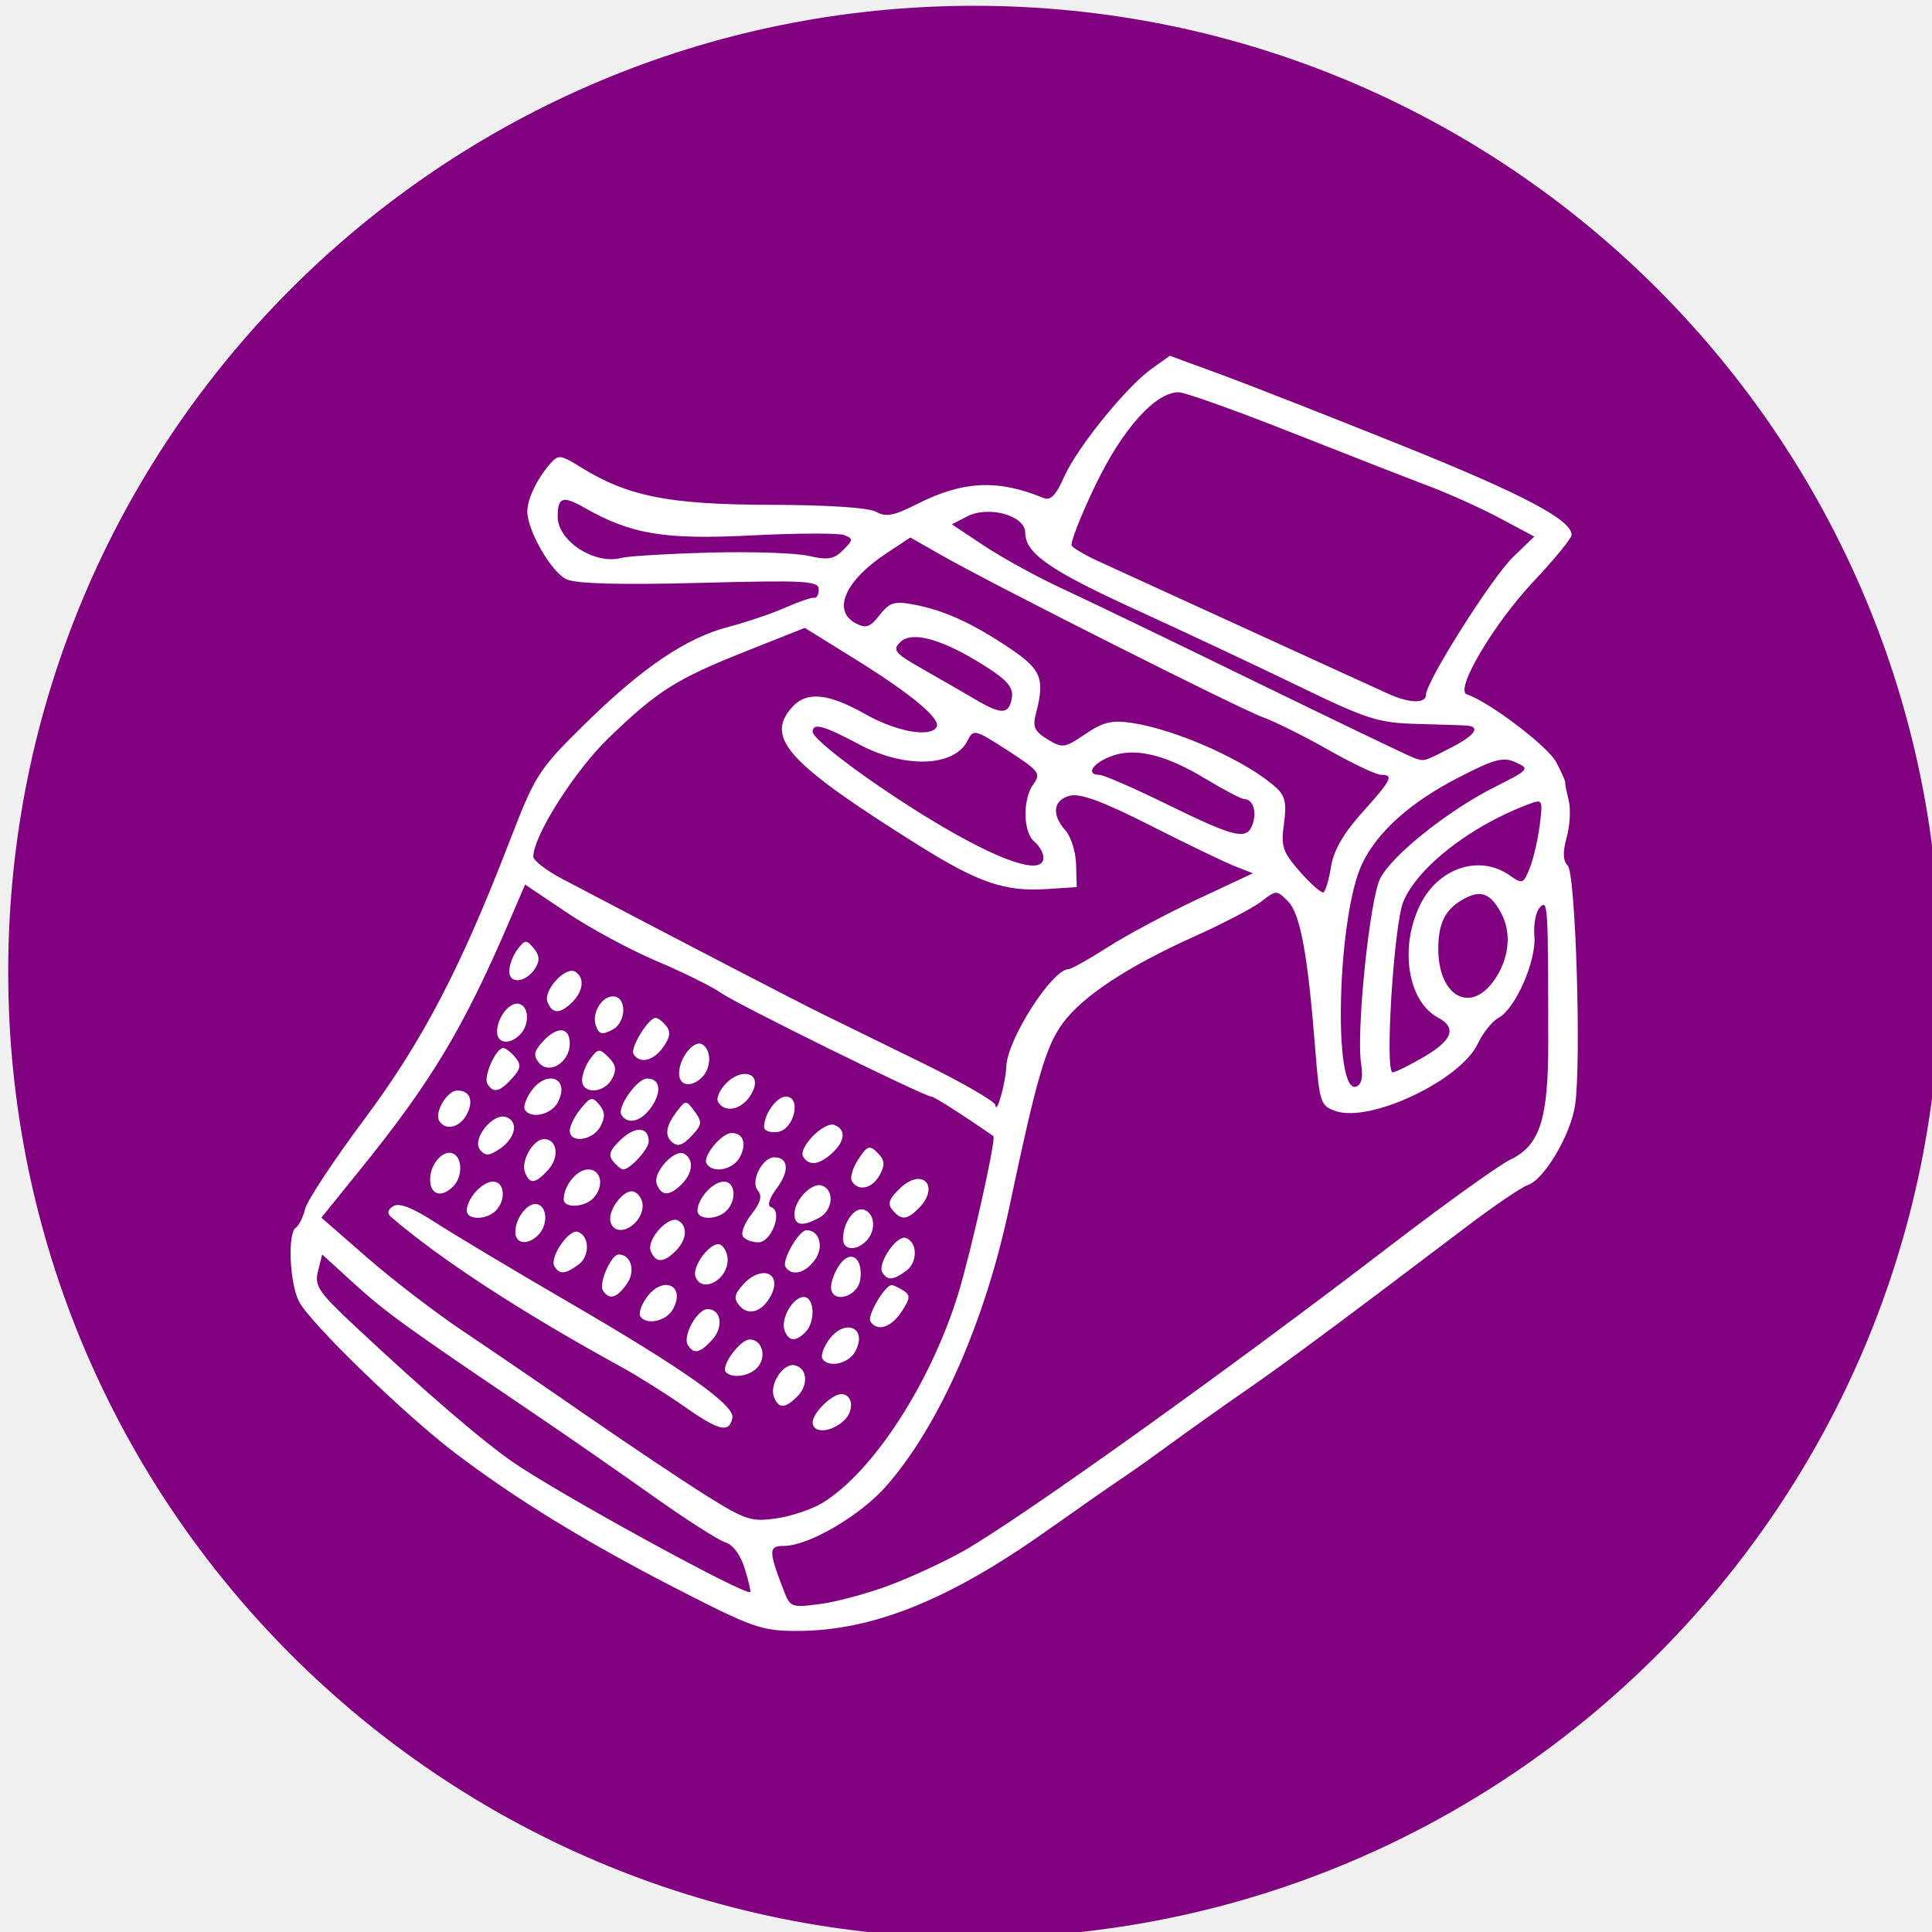
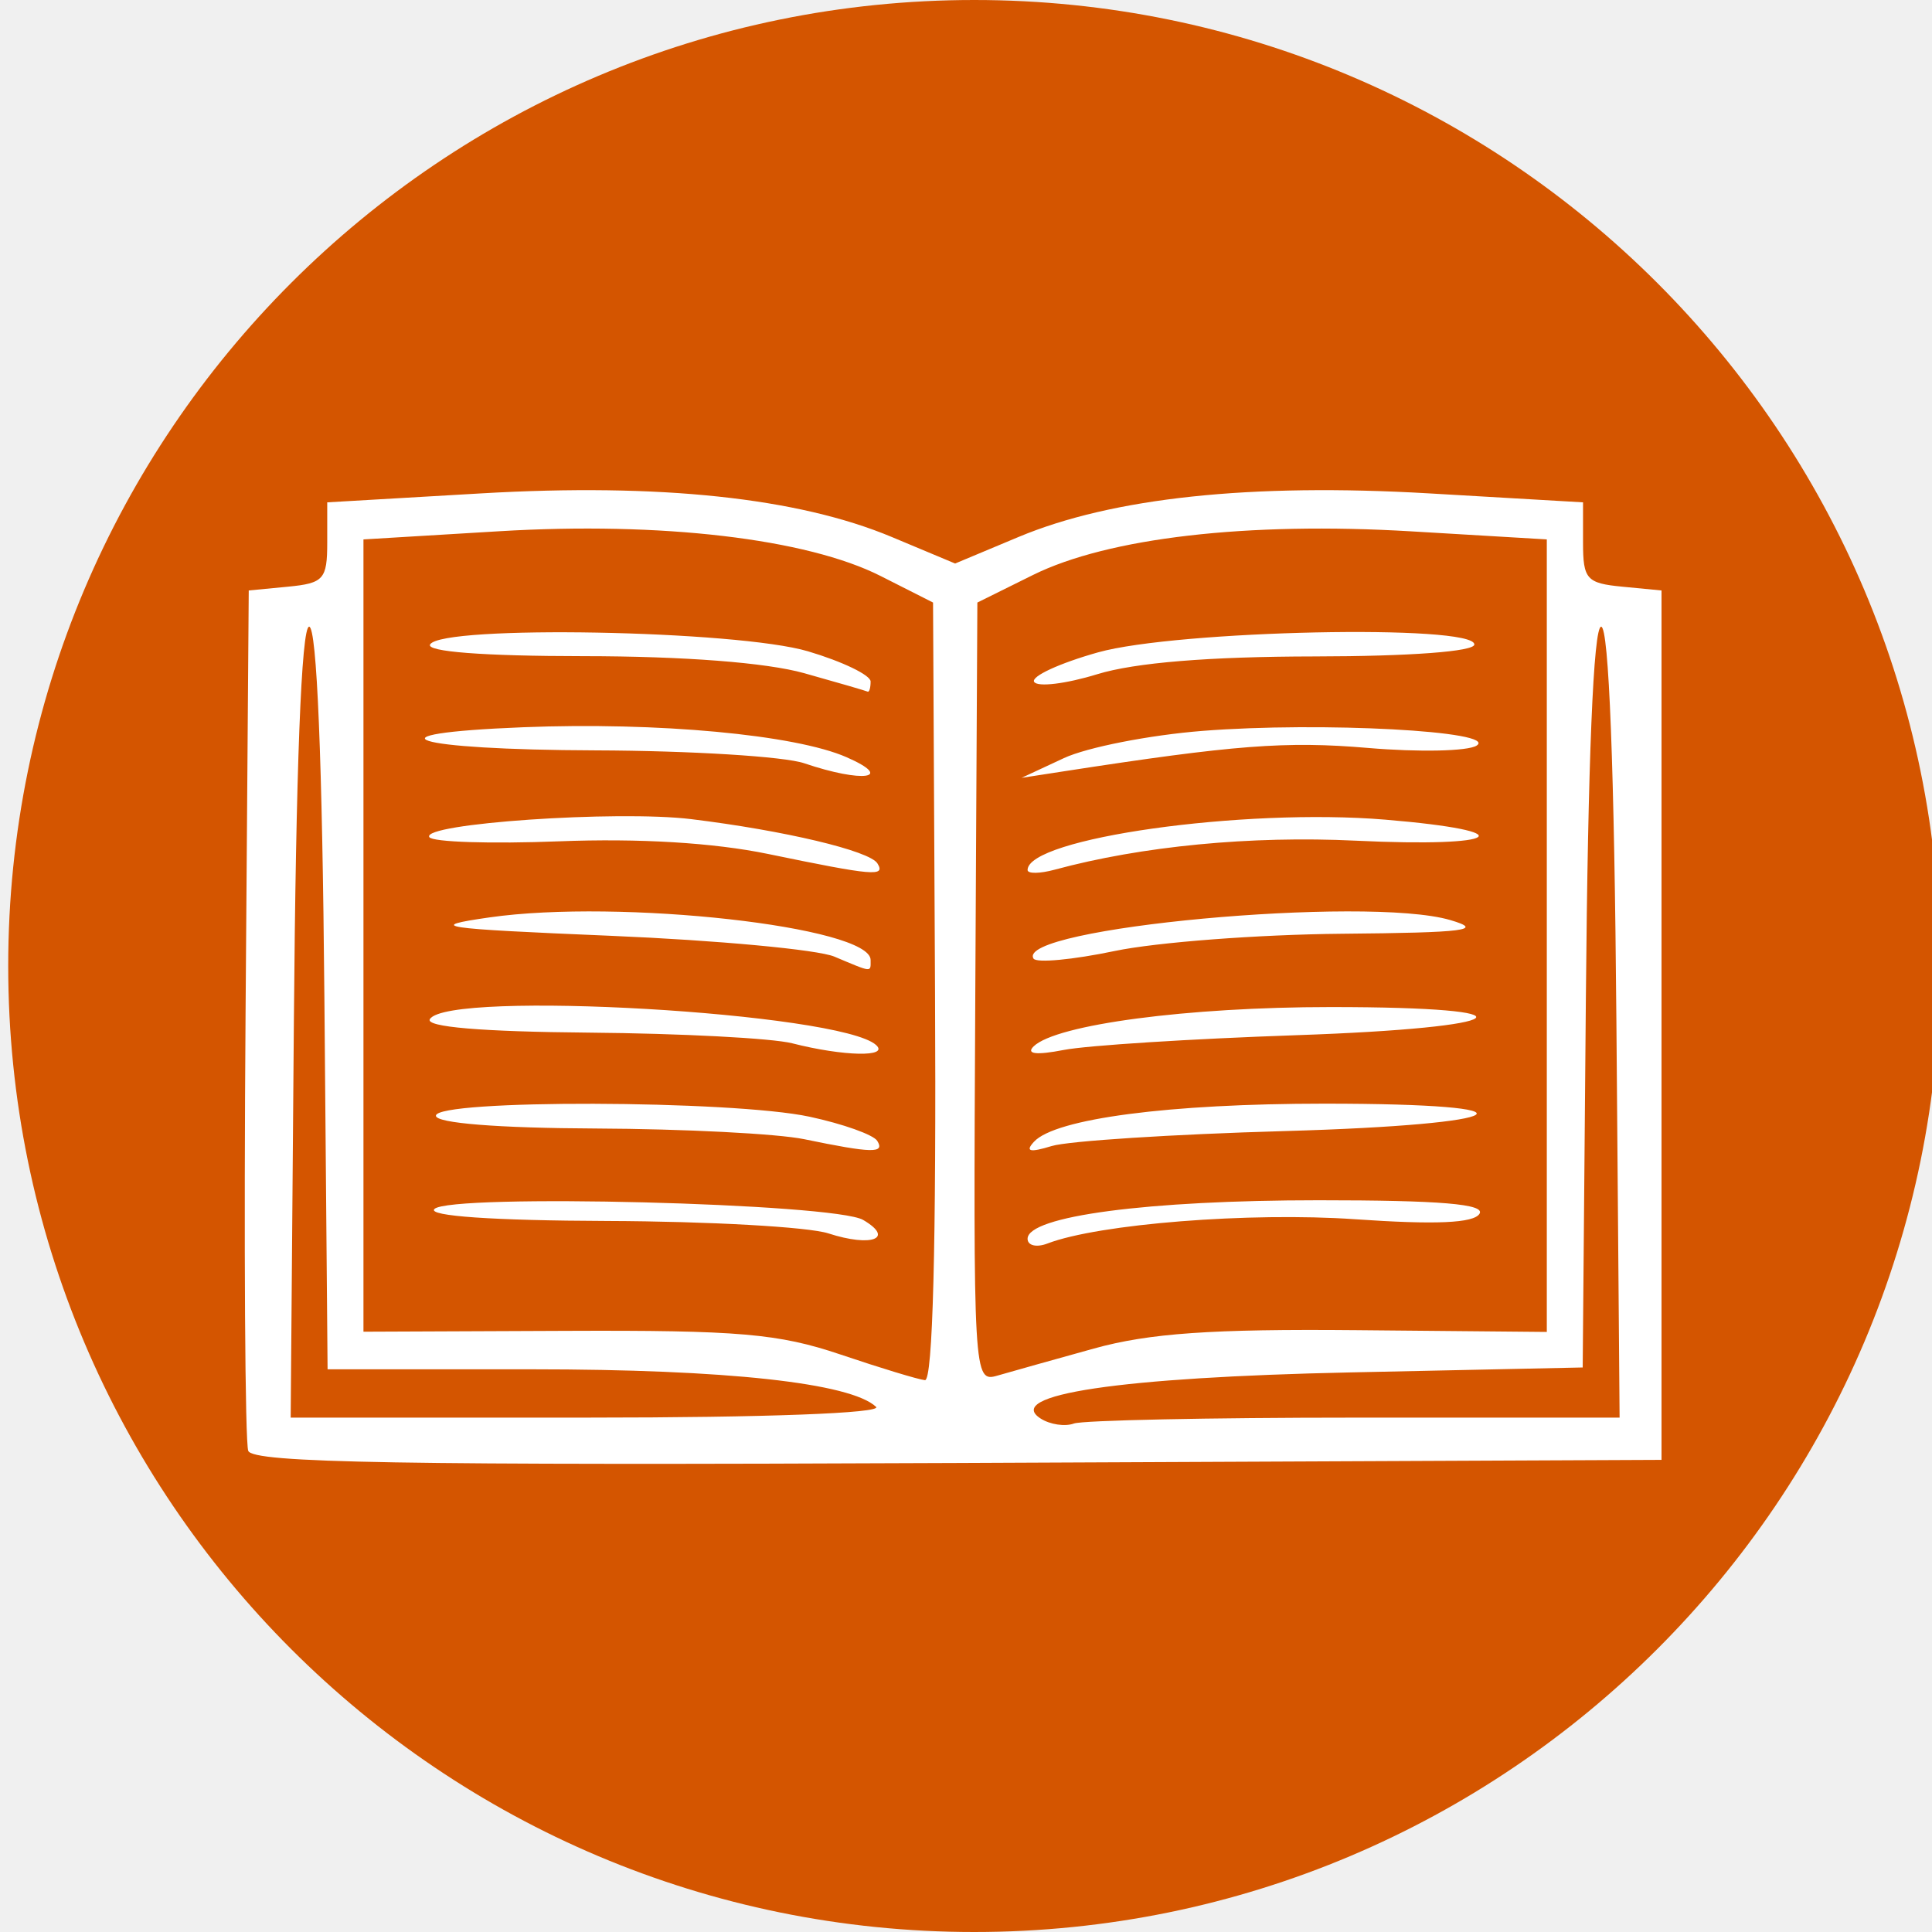
<svg xmlns="http://www.w3.org/2000/svg" version="1.1" id="svg2" viewBox="0 0 160 160" height="160" width="160">
  <defs id="defs18">
    <linearGradient id="linearGradient3684">
      <stop id="stop3686" offset="0" style="stop-color:#000000;stop-opacity:1;" />
      <stop style="stop-color:#000000;stop-opacity:0.867;" offset="0.898" id="stop3692" />
      <stop id="stop3688" offset="1" style="stop-color:#000000;stop-opacity:0;" />
    </linearGradient>
  </defs>
-   <g transform="matrix(1,0,0,-1,0.6802588,160.4794)" style="fill:#800080;fill-opacity:1" id="g4">
-     <path style="fill:#800080;fill-opacity:1" id="path6" d="M 160,80 C 160,35.817 124.183,0 80,0 35.817,0 0,35.817 0,80 c 0,44.183 35.817,80 80,80 44.183,0 80,-35.817 80,-80" />
-     <path style="fill:#800080;fill-opacity:1" id="path8" d="m 135.255,64.654 c 0,0 -2.991,-2.838 -15.901,-2.838 -10.599,0 -16.277,2.083 -16.277,2.838 0,0.757 -3.597,9.654 -1.893,27.825 0,0 0.814,4.164 -3.974,2.84 C 82.824,91.342 75.072,79.228 59.164,71.469 44.844,64.484 33.815,64.086 19.227,64.844 c 0,0 -0.893,-1.373 -2.78,-0.971 -3.156,0.671 -4.81,5.28 -2.523,6.551 2.016,1.12 3.789,-0.091 3.789,-0.091 0,0 22.713,-3.028 40.506,18.361 16.258,19.545 30.851,30.662 52.619,30.284 9.512,-0.165 19.352,-5.129 23.117,-13.98 3.807,-8.952 4.254,-32.23 1.3,-40.344" />
-     <path style="fill:#800080;fill-opacity:1" id="path10" d="m 135.515,65.442 -0.003,-0.012 c -0.075,-0.243 -0.151,-0.472 -0.23,-0.694 l -0.067,-0.115 c -0.383,-0.318 -3.774,-2.805 -15.861,-2.805 -10.599,0 -16.277,2.083 -16.277,2.838 0,0.134 -0.115,0.533 -0.288,1.175 0.738,2.226 7.76,3.975 16.326,3.975 9.059,0 16.4,-1.955 16.4,-4.362" />
-     <path style="fill:#800080;fill-opacity:1" id="path12" d="M 51.088,81.537 55.901,69.975 C 53.93,69.123 52.016,68.397 50.137,67.777 l -4.166,10.005 c 1.703,1.09 3.415,2.337 5.117,3.755" />
-     <path style="fill:#800080;fill-opacity:1" id="path14" d="m 108.918,65.812 c 0,0.912 4.669,1.653 10.43,1.653 5.759,0 10.427,-0.741 10.427,-1.653 0,-0.915 -4.668,-1.657 -10.427,-1.657 -5.761,0 -10.43,0.742 -10.43,1.657" />
+   <path id="path3430" d="m 73.268,158.489 c -32.495,-2.707 -61.038,-27.858 -68.842,-60.663 -1.73,-7.272 -1.98,-10.589 -1.593,-21.093 0.538,-14.59 2.009,-20.655 7.907,-32.599 7.849,-15.898 19.677,-27.756 35.455,-35.548 12.381,-6.114 21.409,-8.206 35.475,-8.222 21.32,-0.024 39.573,7.167 55.007,21.672 24.46,22.988 31.424,60.789 16.861,91.525 -14.701,31.028 -44.812,47.881 -80.271,44.928 z m -22.189,-40.424 19.82,-17.154 4.906,1.145 c 8.903,2.079 19.654,2.323 29.164,0.664 20.124,-3.511 34.311,-13.157 41.073,-27.929 7.757,-16.945 -1.612,-36.818 -22.088,-46.85 -10.684,-5.234 -17.55,-6.713 -31.258,-6.733 -9.616,-0.014 -13.494,0.413 -19.622,2.159 -15.672,4.467 -27.694,13.449 -33.335,24.908 -2.769,5.625 -3.128,7.258 -3.089,14.055 0.055,9.591 3.096,16.554 10.619,24.322 l 5.08,5.245 -3.189,5.84 c -8.82,16.155 -19.815,38.141 -18.919,37.831 0.558,-0.193 9.934,-8.07 20.835,-17.505 z" style="fill:#aa0000;fill-opacity:0" />
+   <path id="path3432" d="m 73.268,158.489 c -32.495,-2.707 -61.038,-27.858 -68.842,-60.663 -1.73,-7.272 -1.98,-10.589 -1.593,-21.093 0.538,-14.59 2.009,-20.655 7.907,-32.599 7.849,-15.898 19.677,-27.756 35.455,-35.548 12.381,-6.114 21.409,-8.206 35.475,-8.222 21.32,-0.024 39.573,7.167 55.007,21.672 24.46,22.988 31.424,60.789 16.861,91.525 -14.701,31.028 -44.812,47.881 -80.271,44.928 z m -22.189,-40.424 19.82,-17.154 4.906,1.145 c 8.903,2.079 19.654,2.323 29.164,0.664 20.124,-3.511 34.311,-13.157 41.073,-27.929 7.757,-16.945 -1.612,-36.818 -22.088,-46.85 -10.684,-5.234 -17.55,-6.713 -31.258,-6.733 -9.616,-0.014 -13.494,0.413 -19.622,2.159 -15.672,4.467 -27.694,13.449 -33.335,24.908 -2.769,5.625 -3.128,7.258 -3.089,14.055 0.055,9.591 3.096,16.554 10.619,24.322 l 5.08,5.245 -3.189,5.84 c -8.82,16.155 -19.815,38.141 -18.919,37.831 0.558,-0.193 9.934,-8.07 20.835,-17.505 z" style="fill:#aa0000;fill-opacity:0" />
+   <g transform="matrix(1,0,0,-1,0.6802565,160)" style="fill:#d45500;fill-opacity:1" id="g4">
+     <path style="fill:#d45500;fill-opacity:1" id="path6" d="M 160,80 C 160,35.817 124.183,0 80,0 35.817,0 0,35.817 0,80 c 0,44.183 35.817,80 80,80 44.183,0 80,-35.817 80,-80" />
+     <path style="fill:#d45500;fill-opacity:1" id="path8" d="m 135.255,64.654 c 0,0 -2.991,-2.838 -15.901,-2.838 -10.599,0 -16.277,2.083 -16.277,2.838 0,0.757 -3.597,9.654 -1.893,27.825 0,0 0.814,4.164 -3.974,2.84 C 82.824,91.342 75.072,79.228 59.164,71.469 44.844,64.484 33.815,64.086 19.227,64.844 c 0,0 -0.893,-1.373 -2.78,-0.971 -3.156,0.671 -4.81,5.28 -2.523,6.551 2.016,1.12 3.789,-0.091 3.789,-0.091 0,0 22.713,-3.028 40.506,18.361 16.258,19.545 30.851,30.662 52.619,30.284 9.512,-0.165 19.352,-5.129 23.117,-13.98 3.807,-8.952 4.254,-32.23 1.3,-40.344" />
+     <path style="fill:#d45500;fill-opacity:1" id="path10" d="m 135.515,65.442 -0.003,-0.012 c -0.075,-0.243 -0.151,-0.472 -0.23,-0.694 l -0.067,-0.115 c -0.383,-0.318 -3.774,-2.805 -15.861,-2.805 -10.599,0 -16.277,2.083 -16.277,2.838 0,0.134 -0.115,0.533 -0.288,1.175 0.738,2.226 7.76,3.975 16.326,3.975 9.059,0 16.4,-1.955 16.4,-4.362" />
+     <path style="fill:#d45500;fill-opacity:1" id="path12" d="M 51.088,81.537 55.901,69.975 C 53.93,69.123 52.016,68.397 50.137,67.777 l -4.166,10.005 c 1.703,1.09 3.415,2.337 5.117,3.755" />
+     <path style="fill:#d45500;fill-opacity:1" id="path14" d="m 108.918,65.812 c 0,0.912 4.669,1.653 10.43,1.653 5.759,0 10.427,-0.741 10.427,-1.653 0,-0.915 -4.668,-1.657 -10.427,-1.657 -5.761,0 -10.43,0.742 -10.43,1.657" />
  </g>
-   <path style="fill:#ffffff" d="m 56.014,131.56 c -7.477,-3.84 -13.336,-7.433 -18.379,-11.271 -4.145,-3.155 -11.916,-10.695 -12.859,-12.477 -0.792,-1.497 -0.978,-5.714 -0.271,-6.15 0.246,-0.152 0.591,-0.851 0.768,-1.553 0.176,-0.702 2.372,-4.028 4.88,-7.391 4.829,-6.474 7.97,-12.481 12.038,-23.022 2.135,-5.531 2.403,-5.951 6.155,-9.648 4.812,-4.742 8.458,-7.215 11.992,-8.136 1.48,-0.386 3.596,-1.103 4.702,-1.593 1.106,-0.49 2.181,-0.857 2.389,-0.814 0.207,0.043 0.377,-0.275 0.377,-0.707 0,-0.693 -1.149,-0.755 -9.835,-0.527 -6.64,0.174 -10.231,0.077 -11.055,-0.298 -1.245,-0.567 -3.247,-4.033 -3.247,-5.622 0,-1.014 0.804,-2.697 1.878,-3.929 0.695,-0.797 0.862,-0.779 2.575,0.284 3.877,2.406 7.289,3.081 15.661,3.101 4.811,0.011 8.172,0.234 8.781,0.583 0.792,0.453 1.454,0.328 3.353,-0.634 3.829,-1.94 6.707,-2.08 10.517,-0.51 0.564,0.233 1.026,-0.244 1.687,-1.743 1.073,-2.432 5.154,-7.471 7.273,-8.979 l 1.49,-1.061 4.192,1.539 c 2.306,0.846 9.057,3.494 15.003,5.883 10.02,4.026 14.086,6.17 14.076,7.419 -0.003,0.277 -1.417,2.003 -3.143,3.838 -3.321,3.528 -6.567,9.016 -5.537,9.359 1.858,0.619 6.735,4.323 7.409,5.626 0.436,0.843 0.769,1.591 0.741,1.663 -0.028,0.072 0.098,0.727 0.281,1.455 0.183,0.728 0.112,2.121 -0.157,3.096 -0.345,1.251 -0.32,1.94 0.086,2.346 0.654,0.654 1.133,16.338 0.606,19.853 -0.368,2.455 -2.582,6.181 -3.926,6.608 -0.496,0.157 -2.764,1.698 -5.04,3.424 -10.173,7.713 -14.989,11.287 -18.243,13.537 -1.923,1.33 -4.74,3.329 -6.261,4.443 -1.521,1.114 -3.337,2.401 -4.035,2.862 -0.698,0.461 -3.527,2.434 -6.286,4.385 -8.117,5.741 -14.439,8.269 -20.677,8.269 -2.886,0 -3.662,-0.273 -9.959,-3.507 z m 17.701,-0.294 c 1.809,-0.681 4.557,-1.957 6.107,-2.837 4.667,-2.648 21.886,-14.962 35.191,-25.166 4.597,-3.526 9.114,-6.77 10.037,-7.21 2.469,-1.177 3.174,-3.336 3.169,-9.709 -0.01,-11.527 -0.03,-11.859 -0.685,-11.204 -0.338,0.338 -0.547,1.407 -0.463,2.374 0.176,2.048 -1.569,6.03 -2.973,6.781 -0.515,0.276 -1.288,1.241 -1.717,2.146 -1.44,3.035 -8.917,6.57 -11.781,5.569 -1.244,-0.434 -1.326,-0.69 -1.685,-5.225 -0.619,-7.814 -1.237,-11.132 -2.264,-12.159 -0.924,-0.924 -0.971,-0.924 -2.168,0.016 -0.673,0.528 -3.147,1.824 -5.498,2.88 -5.603,2.516 -9.367,5 -11.004,7.26 -1.381,1.907 -2.151,4.563 -4.371,15.086 -2.022,9.585 -5.824,18.212 -10.235,23.223 -2.152,2.445 -6.425,4.937 -8.465,4.937 -1.275,0 -1.275,0.388 -0.002,3.699 0.532,1.383 0.644,1.424 3.037,1.107 1.366,-0.181 3.964,-0.887 5.773,-1.567 z m -12.042,-1.371 c -0.348,-1.134 -0.975,-1.976 -1.618,-2.172 -0.577,-0.176 -3.312,-1.929 -6.078,-3.896 -2.766,-1.967 -7.404,-5.182 -10.308,-7.144 -10.068,-6.803 -11.76,-8.028 -14.367,-10.405 l -2.621,-2.389 -0.345,1.375 c -0.308,1.226 0.026,1.722 3.088,4.587 5.788,5.415 10.354,9.348 12.987,11.189 3.69,2.58 19.336,11.153 19.721,10.806 0.06,-0.054 -0.146,-0.932 -0.459,-1.951 z m 6.437,-5.428 c 4.193,-2.571 8.958,-9.908 11.24,-17.308 1.067,-3.46 3.172,-12.893 2.916,-13.072 -2.424,-1.689 -4.906,-3.271 -5.133,-3.271 -0.577,0 -16.139,-7.671 -17.44,-8.596 -0.728,-0.517 -3.103,-1.693 -5.28,-2.612 -2.176,-0.919 -5.526,-2.724 -7.442,-4.012 l -3.485,-2.341 -1.342,3.123 c -3.754,8.738 -6.423,13.189 -12.19,20.331 l -3.338,4.133 3.8,3.314 c 2.09,1.823 5.644,4.549 7.897,6.059 2.253,1.509 6.926,4.702 10.383,7.095 3.457,2.393 7.87,5.343 9.806,6.556 3.218,2.015 3.714,2.177 5.783,1.881 1.245,-0.178 2.966,-0.755 3.825,-1.282 z m -11.368,-7.936 c -1.521,-1.068 -3.897,-2.563 -5.28,-3.321 -8.289,-4.544 -15.03,-8.938 -19.104,-12.452 -0.32,-0.276 -0.244,-0.588 0.214,-0.871 0.488,-0.302 1.596,0.13 3.516,1.373 1.542,0.997 6.536,3.984 11.1,6.638 9.449,5.494 13.668,8.477 13.465,9.519 -0.249,1.283 -1.094,1.091 -3.911,-0.887 z m 10.56,1.266 c 0,-0.78 1.583,-2.341 2.374,-2.341 0.972,0 1.093,1.4 0.192,2.216 -1.08,0.977 -2.566,1.05 -2.566,0.125 z m -3.207,-2.109 c -0.395,-1.03 0.75,-2.806 1.692,-2.626 1.068,0.204 1.204,1.627 0.246,2.585 -1.02,1.02 -1.558,1.032 -1.939,0.041 z m -3.975,-2.049 c -0.469,-0.469 1.163,-2.708 1.975,-2.708 1.004,0 1.415,1.379 0.675,2.269 -0.631,0.76 -2.088,1.001 -2.65,0.439 z m 7.986,-1.118 c -0.143,-0.232 0.083,-0.91 0.502,-1.509 1.33,-1.899 3.292,-1.092 2.219,0.913 -0.545,1.017 -2.232,1.387 -2.721,0.595 z m -11.143,-1.136 c -0.456,-0.737 0.776,-2.969 1.639,-2.969 1.121,0 1.345,1.473 0.385,2.533 -1.013,1.119 -1.533,1.231 -2.024,0.436 z m 8.021,-1.17 c -0.37,-0.965 0.667,-2.805 1.581,-2.805 0.896,0 0.99,2.06 0.133,2.917 -0.8,0.8 -1.379,0.762 -1.714,-0.112 z m 7.097,-0.789 c -0.285,-0.461 1.191,-2.98 1.757,-2.998 0.138,-0.005 0.573,0.195 0.966,0.444 0.608,0.385 0.588,0.646 -0.137,1.752 -0.872,1.33 -2.036,1.691 -2.586,0.802 z m -19.06,-0.425 c -0.143,-0.232 0.083,-0.91 0.502,-1.509 1.33,-1.899 3.292,-1.092 2.219,0.913 -0.545,1.017 -2.232,1.387 -2.721,0.595 z m 8.214,-0.876 c -0.486,-0.586 -0.428,-0.934 0.293,-1.73 1.545,-1.708 3.32,-0.975 2.292,0.946 -0.704,1.315 -1.854,1.664 -2.584,0.785 z m -11.311,-1.266 c -0.358,-0.579 0.697,-2.969 1.31,-2.969 1.033,0 1.423,1.374 0.688,2.423 -0.848,1.211 -1.481,1.384 -1.998,0.546 z m 18.902,-0.294 c 0.009,-0.503 0.349,-1.355 0.756,-1.894 0.921,-1.218 1.906,-0.448 1.659,1.298 -0.211,1.493 -2.44,2.043 -2.415,0.596 z m -11.224,-0.82 c -0.347,-0.903 1.376,-3.091 2.088,-2.652 0.315,0.194 0.572,0.747 0.572,1.229 0,1.688 -2.122,2.823 -2.66,1.423 z m 15.469,-0.368 c -0.438,-0.709 1.182,-3.108 1.931,-2.859 0.987,0.329 1.019,2.015 0.052,2.722 -1.093,0.799 -1.555,0.831 -1.984,0.137 z m -27.154,-0.503 c -0.438,-0.709 1.182,-3.108 1.931,-2.859 0.987,0.329 1.019,2.015 0.052,2.722 -1.093,0.799 -1.555,0.831 -1.984,0.137 z m 19.131,0.036 c -0.326,-0.528 1.117,-3.031 1.747,-3.031 1.057,0 1.459,1.361 0.715,2.423 -0.807,1.152 -1.952,1.435 -2.463,0.608 z m -11.157,-1.313 c -0.368,-0.959 1.501,-2.996 2.298,-2.504 0.788,0.487 0.684,1.589 -0.237,2.51 -1.005,1.005 -1.674,1.003 -2.061,-0.006 z m 15.925,-0.997 c 0,-1.373 0.981,-2.71 1.768,-2.409 0.899,0.345 0.977,1.758 0.143,2.593 -0.851,0.851 -1.911,0.749 -1.911,-0.184 z m -27.138,-0.595 c 0.022,-1.209 1.106,-2.522 1.87,-2.265 0.799,0.269 0.814,1.753 0.025,2.542 -0.885,0.885 -1.913,0.735 -1.895,-0.277 z m 18.838,0.372 c -0.173,-0.279 0.155,-1.103 0.727,-1.831 0.761,-0.968 0.897,-1.496 0.507,-1.967 -0.621,-0.748 0.378,-2.734 1.375,-2.734 1.17,0 1.273,1.117 0.232,2.524 -0.671,0.908 -0.846,1.492 -0.483,1.613 0.977,0.326 0.021,2.903 -1.078,2.903 -0.532,0 -1.108,-0.228 -1.28,-0.508 z m -10.94,-1.127 c -0.329,-0.96 1.113,-2.869 1.929,-2.556 0.394,0.151 0.716,0.658 0.716,1.126 0,1.639 -2.172,2.813 -2.646,1.43 z m 15.217,-0.715 c 0,-1.181 1.464,-2.665 2.31,-2.34 1.03,0.395 0.865,2.055 -0.266,2.66 -1.394,0.746 -2.044,0.644 -2.044,-0.32 z m -27.138,-0.291 c 0.026,-1.01 1.282,-2.389 2.177,-2.389 0.961,0 1.102,1.533 0.221,2.414 -0.793,0.793 -2.418,0.776 -2.398,-0.025 z m 19.108,0 c 0.026,-1.01 1.282,-2.389 2.177,-2.389 0.961,0 1.102,1.533 0.221,2.414 -0.793,0.793 -2.418,0.776 -2.398,-0.025 z m 16.143,-0.044 c -0.426,-0.514 -0.271,-0.942 0.655,-1.813 1.865,-1.752 3.316,-0.117 1.504,1.695 -0.966,0.966 -1.434,0.991 -2.159,0.118 z m -27.222,-0.869 c 0,-1.15 1.089,-2.481 2.029,-2.481 1.117,0 1.348,1.45 0.385,2.414 -0.748,0.748 -2.414,0.794 -2.414,0.068 z m -11.063,-1.665 c 0,-1.339 1.186,-2.583 1.989,-2.087 0.708,0.438 0.664,1.936 -0.079,2.679 -0.98,0.98 -1.911,0.692 -1.911,-0.592 z m 18.771,0.399 c -0.368,-0.959 1.501,-2.996 2.298,-2.504 0.788,0.487 0.684,1.589 -0.237,2.51 -1.005,1.005 -1.674,1.003 -2.061,-0.006 z m 16.163,-0.232 c -0.178,-0.289 0.057,-1.107 0.523,-1.818 0.753,-1.149 0.931,-1.209 1.601,-0.539 0.594,0.594 0.633,0.979 0.184,1.818 -0.607,1.134 -1.772,1.406 -2.308,0.539 z m -27.078,-0.752 c -0.36,-0.938 0.683,-2.746 1.583,-2.746 1.09,0 1.295,1.488 0.349,2.533 -1.076,1.189 -1.538,1.24 -1.933,0.213 z m 7.297,-0.904 c -0.426,-0.514 -0.271,-0.942 0.655,-1.813 1.21,-1.136 2.294,-1.054 2.294,0.174 0,0.622 -1.546,2.311 -2.115,2.311 -0.152,0 -0.527,-0.303 -0.834,-0.673 z m 7.741,0.193 c -0.363,-0.588 1.234,-2.538 2.079,-2.538 0.968,0 1.27,0.894 0.678,2.001 -0.563,1.052 -2.237,1.378 -2.757,0.537 z m 8.008,-0.564 c -0.46,-0.744 1.726,-2.97 2.591,-2.638 0.968,0.372 0.876,1.355 -0.219,2.346 -1.061,0.96 -1.895,1.063 -2.372,0.292 z m -26.763,-0.578 c -0.731,-0.882 1.082,-3.131 2.183,-2.709 1.043,0.4 0.737,1.768 -0.592,2.649 -0.855,0.567 -1.161,0.578 -1.591,0.06 z m 15.807,-0.726 c -0.525,-0.525 -0.37,-1.338 0.466,-2.43 0.758,-0.991 0.78,-0.992 1.489,-0.035 0.63,0.85 0.616,1.084 -0.109,1.886 -0.886,0.979 -1.312,1.113 -1.846,0.58 z m -8.381,-0.866 c 0,-0.384 0.406,-1.199 0.901,-1.812 0.799,-0.987 0.974,-1.025 1.543,-0.339 0.483,0.583 0.505,1.03 0.087,1.812 -0.623,1.164 -2.531,1.42 -2.531,0.339 z m 16.091,-0.305 c 0,-1.072 1.04,-2.516 1.811,-2.516 1.319,0 0.684,2.733 -0.68,2.926 -0.622,0.088 -1.131,-0.096 -1.131,-0.41 z m -26.896,-0.494 c -0.432,-0.699 0.646,-2.525 1.49,-2.525 1.055,0 1.385,0.856 0.772,2.001 -0.575,1.075 -1.753,1.348 -2.262,0.524 z m 15.082,-0.509 c -0.379,-0.614 1.281,-2.984 2.105,-3.006 1.068,-0.028 1.267,1.005 0.439,2.269 -0.834,1.273 -2.002,1.612 -2.543,0.737 z m -7.998,-0.425 c -0.143,-0.231 0.083,-0.91 0.502,-1.509 1.33,-1.899 3.292,-1.092 2.219,0.913 -0.545,1.017 -2.232,1.387 -2.721,0.595 z m 16.009,-0.636 c -0.188,-0.304 0.119,-1.015 0.683,-1.578 1.215,-1.215 2.772,-0.886 2.268,0.479 -0.58,1.569 -2.271,2.2 -2.951,1.1 z m -19.107,-1.506 c -0.358,-0.579 0.697,-2.969 1.31,-2.969 0.196,0 0.642,0.344 0.99,0.764 0.519,0.625 0.47,0.945 -0.268,1.76 -1.021,1.128 -1.54,1.242 -2.033,0.445 z m 7.84,-0.329 c 0.009,-0.484 0.323,-1.285 0.699,-1.78 0.627,-0.827 0.748,-0.834 1.492,-0.091 0.613,0.613 0.683,1.044 0.289,1.78 -0.659,1.232 -2.502,1.299 -2.48,0.091 z m 8.03,-0.532 c 0,-1.285 1.245,-2.833 1.935,-2.406 0.755,0.467 0.742,1.946 -0.024,2.712 -0.894,0.894 -1.911,0.731 -1.911,-0.306 z m -11.592,-0.882 c -0.494,-0.596 -0.438,-0.937 0.286,-1.737 1.201,-1.328 2.254,-1.262 2.254,0.14 0,1.55 -1.696,2.616 -2.541,1.598 z m 7.823,-0.718 c -0.303,-0.49 1.203,-2.975 1.821,-3.006 0.174,-0.009 0.563,0.282 0.866,0.647 0.406,0.489 0.348,0.951 -0.218,1.76 -0.811,1.157 -1.952,1.434 -2.469,0.599 z m -11.301,-1.89 c 0.022,-1.209 1.106,-2.522 1.87,-2.265 0.799,0.269 0.814,1.753 0.025,2.542 -0.885,0.885 -1.913,0.735 -1.895,-0.277 z m 8.194,-0.424 c -0.391,-1.019 0.431,-2.468 1.399,-2.468 1.163,0 1.139,2.127 -0.032,2.753 -0.847,0.453 -1.105,0.399 -1.368,-0.286 z m -4.021,-2.007 c -0.368,-0.959 1.501,-2.996 2.298,-2.504 0.788,0.487 0.684,1.589 -0.237,2.51 -1.005,1.005 -1.674,1.003 -2.061,-0.006 z m -3.167,-2.561 c 0.009,-0.504 0.318,-1.315 0.688,-1.802 0.612,-0.807 0.731,-0.814 1.338,-0.084 0.483,0.582 0.521,1.032 0.138,1.64 -0.761,1.208 -2.183,1.37 -2.164,0.246 z m 41.168,7.876 c 0.089,-2.244 3.81,-8.038 5.163,-8.038 0.219,0 1.686,-0.823 3.259,-1.829 1.573,-1.006 4.915,-2.791 7.427,-3.967 l 4.567,-2.138 -1.509,-0.592 c -0.83,-0.326 -3.968,-1.839 -6.974,-3.364 -3.913,-1.984 -5.806,-2.686 -6.663,-2.471 -1.39,0.349 -1.55,1.572 -0.376,2.87 0.452,0.499 0.848,1.762 0.88,2.805 l 0.058,1.897 -2.514,0.163 c -3.433,0.222 -5.625,-0.525 -10.515,-3.586 -10.908,-6.827 -12.842,-8.939 -10.527,-11.497 1.189,-1.314 2.969,-1.14 6.034,0.589 2.579,1.455 5.364,1.965 5.909,1.083 0.407,-0.659 -2.058,-2.722 -6.688,-5.599 l -4.222,-2.622 -4.83,1.918 c -5.816,2.31 -7.371,3.292 -11.428,7.215 -2.813,2.72 -6.224,8.097 -6.224,9.812 0,0.321 1.075,1.149 2.389,1.84 9.323,4.905 19.379,10.127 21.497,11.164 1.383,0.677 5.173,2.535 8.423,4.128 3.25,1.593 5.931,3.144 5.959,3.447 0.081,0.894 0.851,-1.85 0.905,-3.228 z M 112.726,88.13 c -0.429,-2.643 0.708,-13.704 1.582,-15.395 0.998,-1.93 5.626,-5.618 9.493,-7.564 2.849,-1.434 2.905,-1.5 1.724,-2.038 -1.04,-0.474 -1.748,-0.284 -4.787,1.284 -3.964,2.045 -6.684,4.489 -7.939,7.134 -2.054,4.328 -2.433,19.187 -0.47,18.433 0.432,-0.166 0.568,-0.8 0.397,-1.854 z m 5.195,-0.603 c 2.372,-1.39 2.743,-2.409 1.181,-3.245 -2.512,-1.344 -3.226,-5.768 -1.506,-9.321 1.495,-3.087 4.917,-4.226 7.425,-2.47 1.063,0.745 1.147,0.713 1.677,-0.629 0.307,-0.777 0.676,-2.38 0.82,-3.562 0.26,-2.141 0.256,-2.148 -1.045,-1.653 -4.748,1.805 -9.064,5.18 -10.252,8.017 -0.784,1.872 -1.556,14.14 -0.89,14.14 0.225,0 1.391,-0.575 2.591,-1.278 z m 5.759,-6.264 c 1.272,-1.752 1.538,-3.905 0.686,-5.552 -0.867,-1.677 -1.66,-2.03 -3.006,-1.338 -1.609,0.827 -2.23,1.97 -2.247,4.138 -0.031,3.913 2.581,5.487 4.567,2.752 z m -13.452,-9.485 c 0.216,-1.348 1.025,-2.755 2.58,-4.485 2.445,-2.719 2.648,-3.127 1.557,-3.127 -0.39,0 -2.342,-0.925 -4.338,-2.056 -1.996,-1.131 -4.448,-2.353 -5.451,-2.716 C 102.602,58.678 82.282,48.437 78.009,46.004 l -2.619,-1.492 -2.007,1.328 c -3.389,2.243 -4.479,4.726 -2.532,5.768 0.864,0.462 1.192,0.352 1.997,-0.672 0.835,-1.061 1.217,-1.176 2.864,-0.863 2.501,0.477 4.86,1.555 7.934,3.629 2.612,1.761 2.904,2.509 2.13,5.453 -0.271,1.03 -0.083,1.43 0.977,2.073 1.238,0.751 1.415,0.726 3.126,-0.435 1.476,-1.002 2.197,-1.174 3.875,-0.922 3.714,0.557 9.552,3.181 11.944,5.37 0.736,0.673 0.868,1.296 0.634,2.974 -0.264,1.887 -0.116,2.329 1.332,3.982 0.896,1.022 1.769,1.788 1.94,1.701 0.171,-0.087 0.452,-1.042 0.625,-2.122 z M 86.411,71.015 c 0,-0.381 -0.339,-0.974 -0.754,-1.319 -0.943,-0.783 -0.98,-3.521 -0.064,-4.774 0.631,-0.863 0.448,-1.099 -2.137,-2.768 -2.735,-1.765 -2.843,-1.791 -3.334,-0.809 -1.084,2.173 -5.204,2.313 -8.967,0.305 -2.959,-1.579 -3.852,-1.82 -3.852,-1.042 0,0.655 5.031,4.394 9.806,7.288 5.718,3.466 9.303,4.667 9.303,3.118 z m 17.347,-2.823 c 0.332,-1.046 -0.015,-2.016 -0.722,-2.016 -0.227,0 -1.686,-0.767 -3.243,-1.705 -3.386,-2.039 -5.925,-2.613 -7.914,-1.789 -1.475,0.611 -1.949,1.476 -0.816,1.49 0.346,0.004 2.891,1.117 5.657,2.473 5.654,2.771 6.585,2.976 7.038,1.546 z m 16.47,-6.305 c 1.904,-0.977 2.412,-1.703 1.257,-1.795 -0.346,-0.028 -2.213,-0.091 -4.149,-0.141 -3.189,-0.082 -4.112,-0.377 -9.806,-3.136 -3.457,-1.675 -9.454,-4.492 -13.326,-6.26 -7.272,-3.32 -9.303,-4.73 -9.303,-6.458 0,-1.406 -3.042,-2.246 -4.81,-1.329 l -1.263,0.655 2.717,1.804 c 1.494,0.992 4.388,2.577 6.431,3.523 2.043,0.945 9.258,4.424 16.034,7.731 6.776,3.306 12.659,6.131 13.074,6.277 0.893,0.314 0.762,0.351 3.143,-0.871 z M 83.804,57.735 c 0.12,-0.812 -0.428,-1.441 -2.263,-2.6 -3.493,-2.207 -6.027,-2.916 -6.986,-1.957 -0.666,0.666 -0.457,0.917 1.842,2.223 1.426,0.81 3.414,1.956 4.418,2.547 2.161,1.273 2.776,1.229 2.989,-0.213 z m 34.287,-0.189 c 0,-1.089 5.45,-9.712 7.216,-11.417 l 1.754,-1.694 -2.836,-1.514 c -1.56,-0.832 -4.201,-2.027 -5.87,-2.655 -1.668,-0.628 -6.812,-2.636 -11.431,-4.461 -4.618,-1.826 -8.809,-3.32 -9.312,-3.32 -1.938,0 -4.649,3.028 -6.898,7.704 -1.215,2.526 -2.097,4.775 -1.959,4.998 0.137,0.222 1.194,0.833 2.347,1.357 1.154,0.524 6.736,3.077 12.406,5.674 5.67,2.597 10.874,4.974 11.566,5.283 1.671,0.747 3.017,0.767 3.017,0.045 z M 58.755,45.763 c 3.457,-0.094 7.154,0.029 8.215,0.273 1.588,0.365 2.092,0.28 2.853,-0.48 0.844,-0.844 0.851,-0.951 0.09,-1.243 -0.458,-0.176 -3.913,-0.163 -7.677,0.028 -7.239,0.367 -9.968,-0.088 -13.873,-2.314 -1.758,-1.002 -2.179,-0.854 -2.179,0.765 0,2.019 3.069,4.002 5.28,3.412 0.553,-0.148 3.834,-0.345 7.291,-0.439 z" id="path3605" />
+   <path id="path3500" d="m 47.321,140.484 c -9.012,-1.863 -17.378,-8.789 -20.412,-16.898 -1.805,-4.824 -1.953,-7.394 -1.953,-33.9 l 0,-28.68 5.513,-0.288 5.513,-0.288 0.522,-12.464 c 0.603,-14.414 1.792,-17.599 9.679,-25.938 19.807,-20.943 58.684,-15.379 70.693,10.118 2.156,4.578 2.531,6.822 2.841,17.018 l 0.357,11.745 5.717,0 5.717,0 -0.302,29.483 c -0.283,27.6 -0.431,29.761 -2.321,33.846 -2.935,6.343 -7.163,10.699 -13.496,13.906 l -5.578,2.824 -29.243,0.171 c -16.084,0.094 -31.044,-0.202 -33.245,-0.657 z m 43.196,-18.023 c 0.262,-0.424 -0.53,-5.925 -1.76,-12.225 -1.762,-9.023 -1.979,-11.602 -1.025,-12.15 2.06,-1.184 3.636,-6.274 2.996,-9.681 -1.363,-7.268 -11.536,-11.606 -18.599,-7.931 -7.08,3.684 -9.227,10.379 -5.113,15.944 l 2.17,2.935 -1.98,10.35 c -1.089,5.692 -1.98,11.065 -1.98,11.939 0,1.398 1.493,1.59 12.408,1.59 6.824,0 12.622,-0.347 12.884,-0.771 z M 108.046,49.381 C 107.338,36.226 106.038,32.676 99.896,27.127 c -4.566,-4.125 -6.498,-5.216 -12.431,-7.016 -12.741,-3.866 -28.208,1.012 -35.201,11.102 -4.417,6.374 -5.36,10.56 -4.651,20.647 l 0.636,9.05 30.208,0 30.208,0 -0.62,-11.53 z" style="fill:#000000;fill-opacity:0" />
+   <path id="path3502" d="m 47.321,140.484 c -9.012,-1.863 -17.378,-8.789 -20.412,-16.898 -1.805,-4.824 -1.953,-7.394 -1.953,-33.9 l 0,-28.68 5.513,-0.288 5.513,-0.288 0.522,-12.464 c 0.603,-14.414 1.792,-17.599 9.679,-25.938 19.807,-20.943 58.684,-15.379 70.693,10.118 2.156,4.578 2.531,6.822 2.841,17.018 l 0.357,11.745 5.717,0 5.717,0 -0.302,29.483 c -0.283,27.6 -0.431,29.761 -2.321,33.846 -2.935,6.343 -7.163,10.699 -13.496,13.906 l -5.578,2.824 -29.243,0.171 c -16.084,0.094 -31.044,-0.202 -33.245,-0.657 z m 43.196,-18.023 c 0.262,-0.424 -0.53,-5.925 -1.76,-12.225 -1.762,-9.023 -1.979,-11.602 -1.025,-12.15 2.06,-1.184 3.636,-6.274 2.996,-9.681 -1.363,-7.268 -11.536,-11.606 -18.599,-7.931 -7.08,3.684 -9.227,10.379 -5.113,15.944 l 2.17,2.935 -1.98,10.35 c -1.089,5.692 -1.98,11.065 -1.98,11.939 0,1.398 1.493,1.59 12.408,1.59 6.824,0 12.622,-0.347 12.884,-0.771 z M 108.046,49.381 C 107.338,36.226 106.038,32.676 99.896,27.127 c -4.566,-4.125 -6.498,-5.216 -12.431,-7.016 -12.741,-3.866 -28.208,1.012 -35.201,11.102 -4.417,6.374 -5.36,10.56 -4.651,20.647 l 0.636,9.05 30.208,0 30.208,0 -0.62,-11.53 z" style="fill:#000000;fill-opacity:0" />
+   <path id="path3504" d="m 47.321,140.484 c -9.012,-1.863 -17.378,-8.789 -20.412,-16.898 -1.805,-4.824 -1.953,-7.394 -1.953,-33.9 l 0,-28.68 5.513,-0.288 5.513,-0.288 0.522,-12.464 c 0.603,-14.414 1.792,-17.599 9.679,-25.938 19.807,-20.943 58.684,-15.379 70.693,10.118 2.156,4.578 2.531,6.822 2.841,17.018 l 0.357,11.745 5.717,0 5.717,0 -0.302,29.483 c -0.283,27.6 -0.431,29.761 -2.321,33.846 -2.935,6.343 -7.163,10.699 -13.496,13.906 l -5.578,2.824 -29.243,0.171 c -16.084,0.094 -31.044,-0.202 -33.245,-0.657 z m 43.196,-18.023 c 0.262,-0.424 -0.53,-5.925 -1.76,-12.225 -1.762,-9.023 -1.979,-11.602 -1.025,-12.15 2.06,-1.184 3.636,-6.274 2.996,-9.681 -1.363,-7.268 -11.536,-11.606 -18.599,-7.931 -7.08,3.684 -9.227,10.379 -5.113,15.944 l 2.17,2.935 -1.98,10.35 c -1.089,5.692 -1.98,11.065 -1.98,11.939 0,1.398 1.493,1.59 12.408,1.59 6.824,0 12.622,-0.347 12.884,-0.771 z M 108.046,49.381 C 107.338,36.226 106.038,32.676 99.896,27.127 c -4.566,-4.125 -6.498,-5.216 -12.431,-7.016 -12.741,-3.866 -28.208,1.012 -35.201,11.102 -4.417,6.374 -5.36,10.56 -4.651,20.647 l 0.636,9.05 30.208,0 30.208,0 -0.62,-11.53 z" style="fill:#000000;fill-opacity:0" />
+   <path id="path3506" d="m 36.941,145.37 c -9.911,-1.853 -18.371,-8.527 -21.537,-16.989 -1.805,-4.824 -1.953,-7.394 -1.953,-33.9 l 0,-28.68 5.513,-0.288 5.513,-0.288 0.5,-12.464 c 0.461,-11.501 0.717,-12.86 3.315,-17.584 3.478,-6.324 11.327,-13.63 18,-16.754 22.059,-10.328 49.671,-1.768 59.004,18.292 2.238,4.809 2.603,6.973 2.916,17.245 l 0.357,11.745 5.727,0 5.727,0 -0.313,29.483 -0.313,29.483 -2.724,5.548 c -2.897,5.899 -9.439,11.694 -15.972,14.146 -3.797,1.425 -57.025,2.264 -63.759,1.005 z m 42.07,-18.114 c 0.262,-0.424 -0.485,-5.71 -1.659,-11.746 l -2.135,-10.975 2.278,-3.355 c 4.016,-5.916 1.665,-13.009 -5.287,-15.952 -6.065,-2.567 -11.727,-1.23 -16.522,3.903 -3.033,3.246 -3.104,8.121 -0.177,12.08 l 2.172,2.938 -1.98,10.35 c -1.089,5.692 -1.98,11.065 -1.98,11.939 0,1.398 1.493,1.59 12.408,1.59 6.824,0 12.622,-0.347 12.884,-0.771 z m 17.571,-72.996 c -0.662,-13.173 -1.991,-16.736 -8.399,-22.526 -13.803,-12.47 -36.993,-10.297 -47.59,4.458 -4.232,5.893 -5.185,10.3 -4.466,20.644 l 0.617,8.869 30.207,0 30.207,0 -0.575,-11.445 z" style="fill:#000000;fill-opacity:0" />
+   <path style="fill:#ffffff" d="m 20.559,120.152 c -0.267,-0.695 -0.366,-17.011 -0.222,-36.258 l 0.263,-34.994 3.25,-0.313 c 2.955,-0.285 3.25,-0.617 3.25,-3.649 l 0,-3.336 12.75,-0.742 c 14.772,-0.86 26.228,0.356 34,3.61 l 5.25,2.198 5.25,-2.198 c 7.772,-3.254 19.228,-4.47 34,-3.61 l 12.75,0.742 0,3.336 c 0,3.033 0.295,3.364 3.25,3.649 l 3.25,0.313 0,36 0,36 -58.278,0.258 c -46.228,0.205 -58.379,-0.003 -58.763,-1.006 z m 91.637,-2.752 21.932,0 -0.264,-32.75 c -0.169,-20.991 -0.623,-32.75 -1.264,-32.75 -0.639,0 -1.095,11.067 -1.264,30.674 l -0.264,30.674 -19.236,0.409 c -19.114,0.406 -28.758,1.844 -25.647,3.825 0.776,0.494 2.01,0.678 2.743,0.409 0.732,-0.269 11.201,-0.489 23.264,-0.489 z M 72.55,116.507 c -2.107,-1.981 -12.427,-3.107 -28.485,-3.107 l -16.936,0 -0.264,-30.75 c -0.169,-19.657 -0.625,-30.75 -1.264,-30.75 -0.641,0 -1.095,11.759 -1.264,32.75 l -0.264,32.75 24.714,0 c 14.549,0 24.323,-0.367 23.764,-0.893 z M 77.435,82.15 77.271,49.9 72.935,47.705 C 66.818,44.607 54.745,43.189 41.35,43.995 l -11.25,0.677 0,32.807 0,32.807 16.75,-0.07 c 14.305,-0.06 17.626,0.226 22.75,1.957 3.3,1.115 6.45,2.072 7,2.126 0.651,0.065 0.943,-11.152 0.835,-32.15 z m -8.835,19.993 c -1.65,-0.535 -9.876,-0.997 -18.281,-1.027 -9.485,-0.034 -14.926,-0.409 -14.345,-0.99 1.29,-1.29 33.131,-0.481 35.504,0.902 2.639,1.539 0.72,2.282 -2.878,1.115 z m -2,-7.8 c -2.2,-0.455 -9.963,-0.853 -17.25,-0.885 -8.128,-0.035 -13.25,-0.444 -13.25,-1.058 0,-1.365 24.498,-1.301 30.942,0.081 2.772,0.595 5.296,1.495 5.608,2 0.649,1.05 -0.424,1.025 -6.05,-0.138 z m -1,-7.943 c -1.65,-0.42 -9.214,-0.817 -16.809,-0.882 -8.923,-0.076 -13.59,-0.472 -13.191,-1.118 1.497,-2.423 33.985,-0.54 36.95,2.141 1.134,1.025 -2.67,0.948 -6.95,-0.141 z m 3.5,-7.177 c -1.375,-0.578 -9.7,-1.353 -18.5,-1.723 -14.316,-0.602 -15.375,-0.762 -10.066,-1.524 10.795,-1.549 31.566,0.769 31.566,3.523 0,1.05 0.196,1.068 -3,-0.275 z m -5.5,-8.503 c -4.5,-0.93 -10.676,-1.304 -17.291,-1.046 -5.66,0.221 -10.499,0.065 -10.753,-0.346 -0.694,-1.124 15.549,-2.24 21.684,-1.491 7.709,0.942 14.778,2.621 15.423,3.664 0.69,1.116 -0.299,1.031 -9.062,-0.781 z m 3,-7.511 c -1.65,-0.561 -9.412,-1.04 -17.25,-1.066 -15.355,-0.05 -19.524,-1.382 -6,-1.917 11.114,-0.439 22.49,0.615 26.75,2.479 4.043,1.769 1.361,2.155 -3.5,0.504 z m 0,-7.459 c -3.132,-0.878 -9.964,-1.405 -18.288,-1.41 -8.287,-0.005 -13.063,-0.372 -12.691,-0.974 1.001,-1.62 25.418,-1.173 31.297,0.573 2.85,0.846 5.182,1.971 5.182,2.5 0,0.529 -0.113,0.905 -0.25,0.837 -0.138,-0.068 -2.5,-0.755 -5.25,-1.526 z m 24,55.928 c 4.566,-1.267 9.765,-1.63 21.75,-1.519 l 15.75,0.146 0,-32.817 0,-32.817 -11.25,-0.668 C 103.315,43.2 91.771,44.534 85.536,47.623 l -4.595,2.277 -0.171,32.301 c -0.168,31.868 -0.144,32.293 1.829,31.722 1.1,-0.319 4.7,-1.329 8,-2.245 z m -5.5,-9.088 c 0,-1.875 9.939,-3.19 24.108,-3.19 10.081,0 13.816,0.314 13.318,1.119 -0.48,0.777 -3.632,0.916 -10.309,0.453 -8.712,-0.604 -21.235,0.385 -25.473,2.011 -0.905,0.347 -1.645,0.17 -1.645,-0.393 z m 0.535,-8.039 c 1.767,-1.913 11.209,-3.151 24.042,-3.151 18.532,0 16.003,1.725 -3.331,2.272 -9.211,0.261 -17.872,0.817 -19.247,1.237 -1.824,0.557 -2.22,0.46 -1.465,-0.358 z m -0.035,-7.894 c 1.859,-1.813 12.77,-3.257 24.608,-3.257 17.501,0 15.408,1.704 -2.863,2.331 -8.659,0.297 -17.319,0.847 -19.244,1.221 -2.281,0.444 -3.152,0.341 -2.5,-0.295 z m -0.008,-7.27 c -1.566,-2.534 27.555,-5.229 34.508,-3.193 2.875,0.842 1.268,1.045 -9,1.136 -6.875,0.061 -15.331,0.704 -18.791,1.429 -3.46,0.725 -6.483,1.007 -6.717,0.628 z m -0.492,-7.336 c 0,-2.633 17.867,-5.149 29.616,-4.171 11.594,0.966 9.687,2.325 -2.442,1.741 -8.7,-0.419 -17.733,0.451 -24.924,2.401 -1.238,0.336 -2.25,0.348 -2.25,0.029 z m 3,-9.264 c 1.925,-0.897 7.1,-1.913 11.5,-2.259 9.799,-0.77 24.54,0.022 22.686,1.22 -0.723,0.467 -4.773,0.553 -9,0.193 -6.782,-0.578 -11.053,-0.25 -25.186,1.936 l -3.5,0.541 3.5,-1.63 z M 85.644,56.471 c -0.278,-0.45 2.103,-1.55 5.291,-2.445 6.54,-1.835 31.165,-2.351 31.165,-0.653 0,0.582 -5.334,0.98 -13.25,0.99 -8.719,0.011 -14.866,0.514 -17.975,1.471 -2.599,0.8 -4.953,1.086 -5.231,0.636 z" id="path4378" />
</svg>
